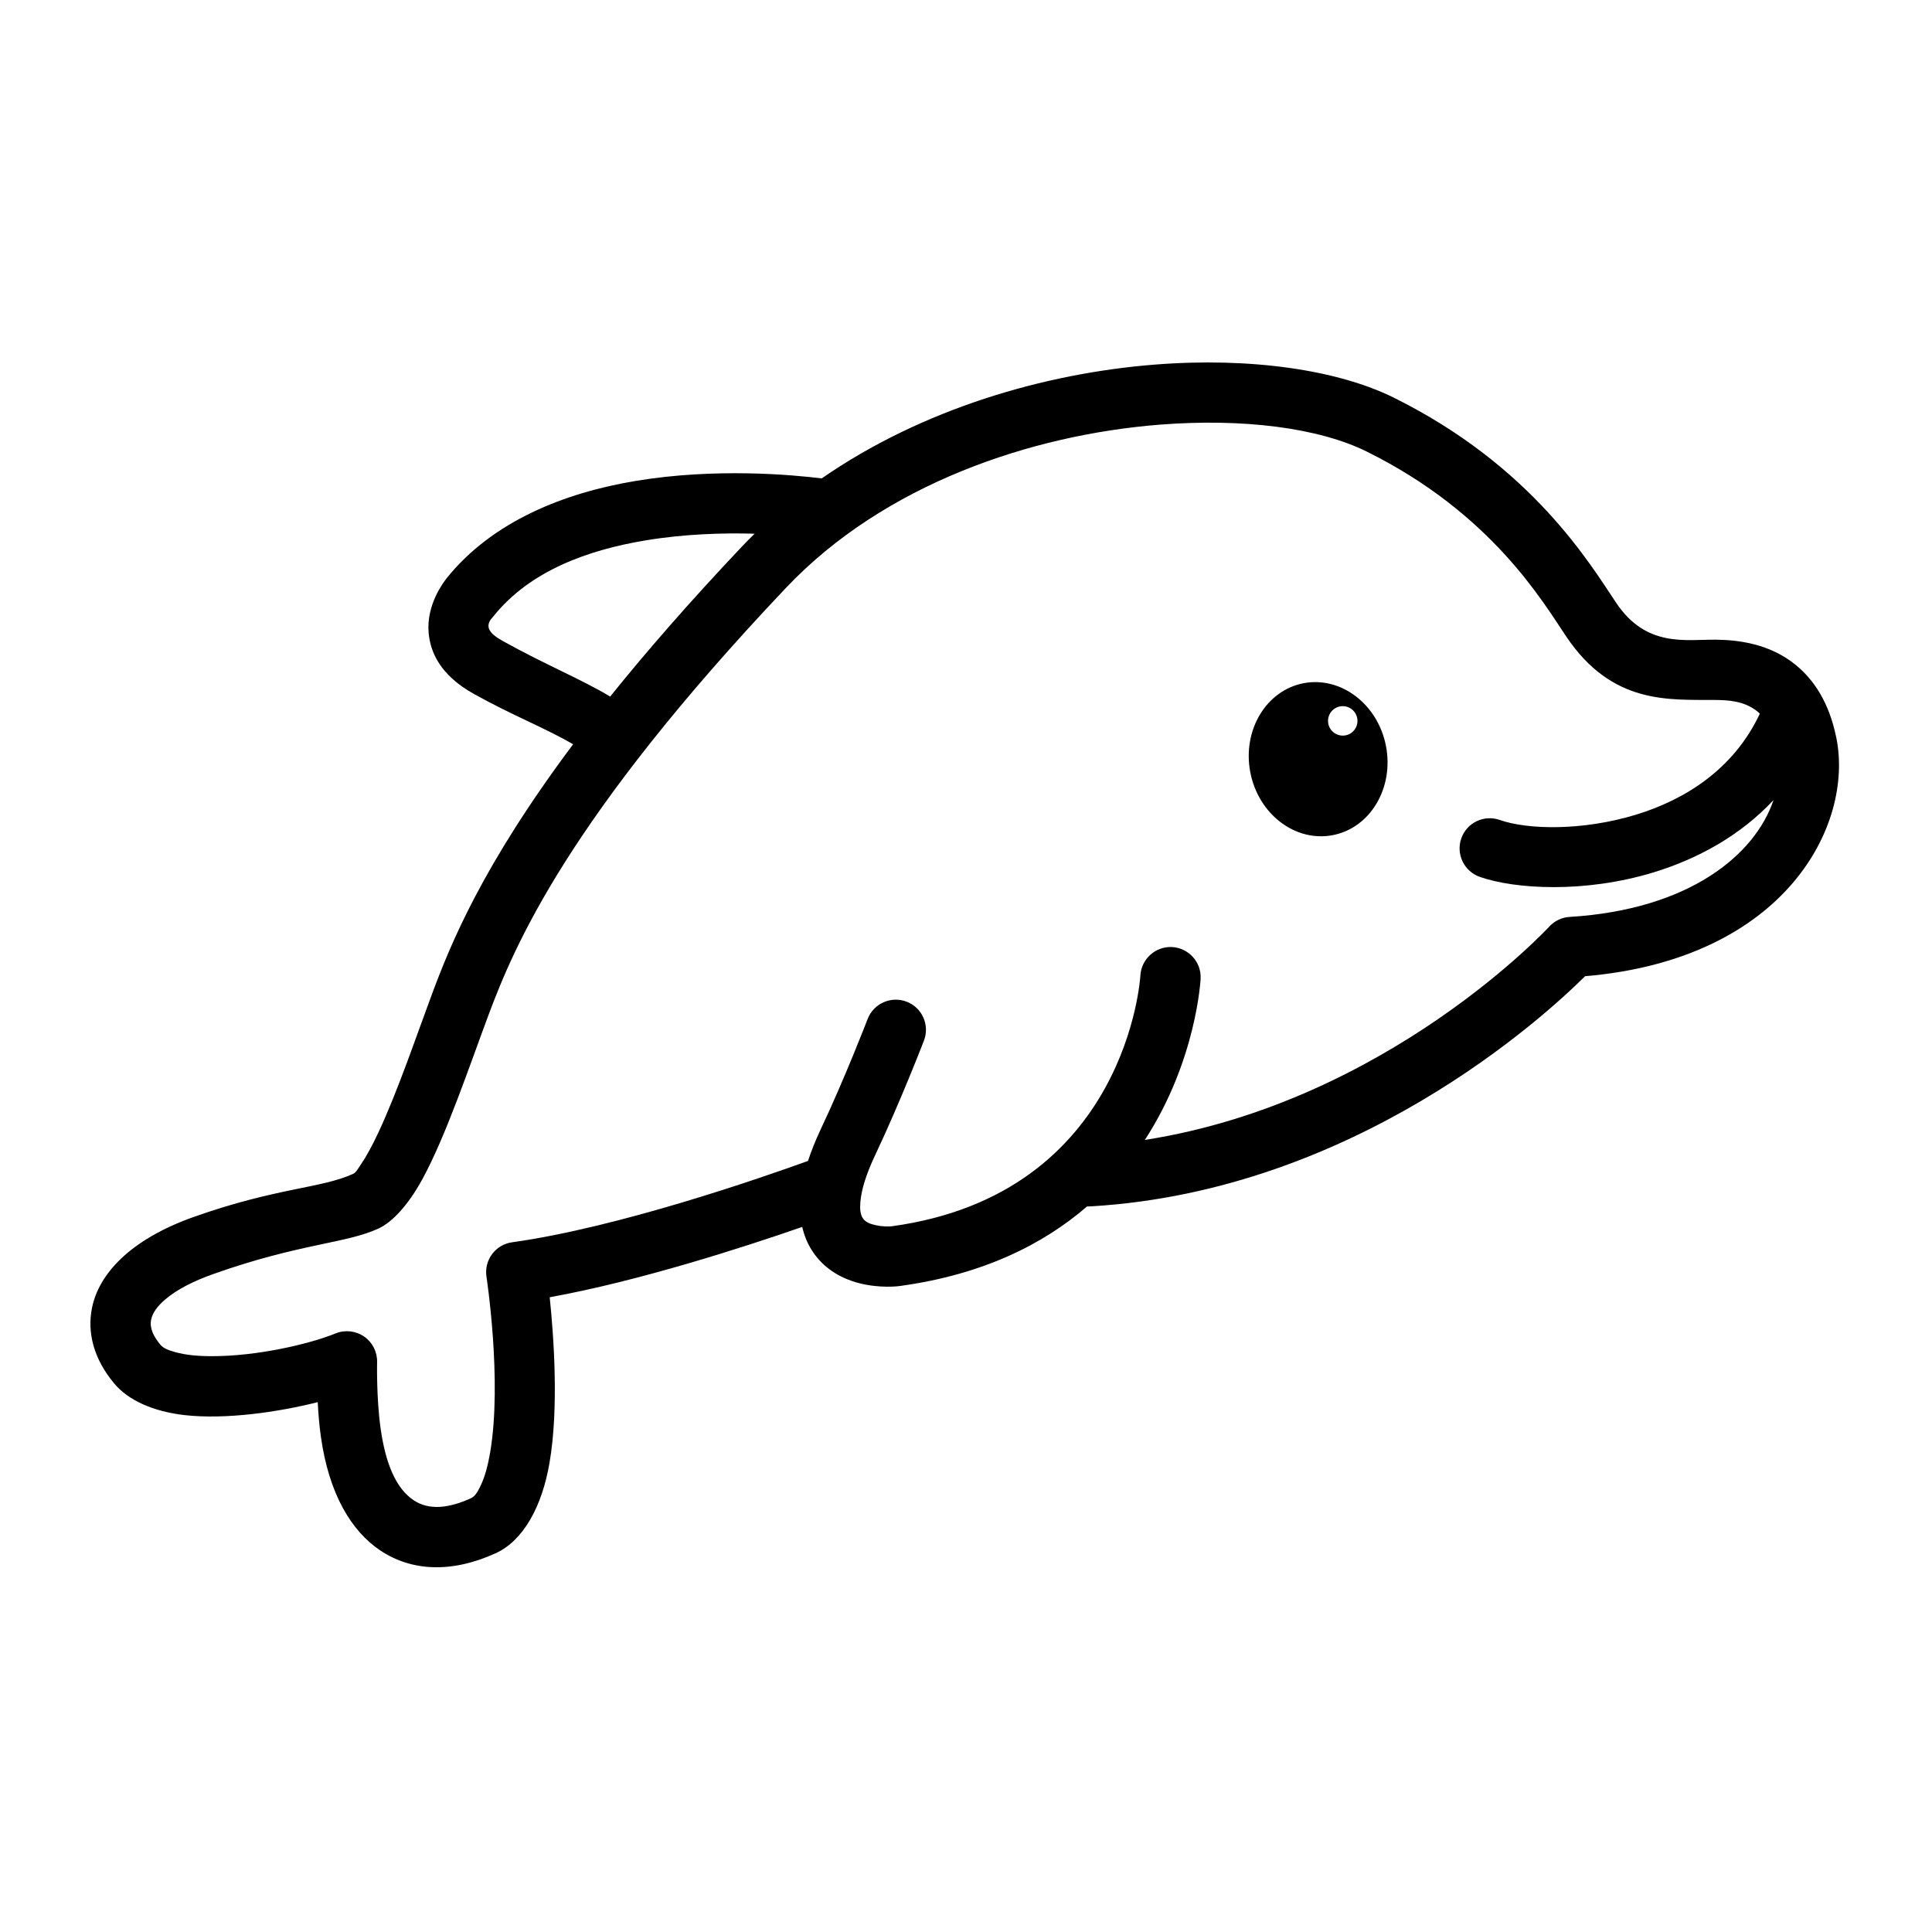
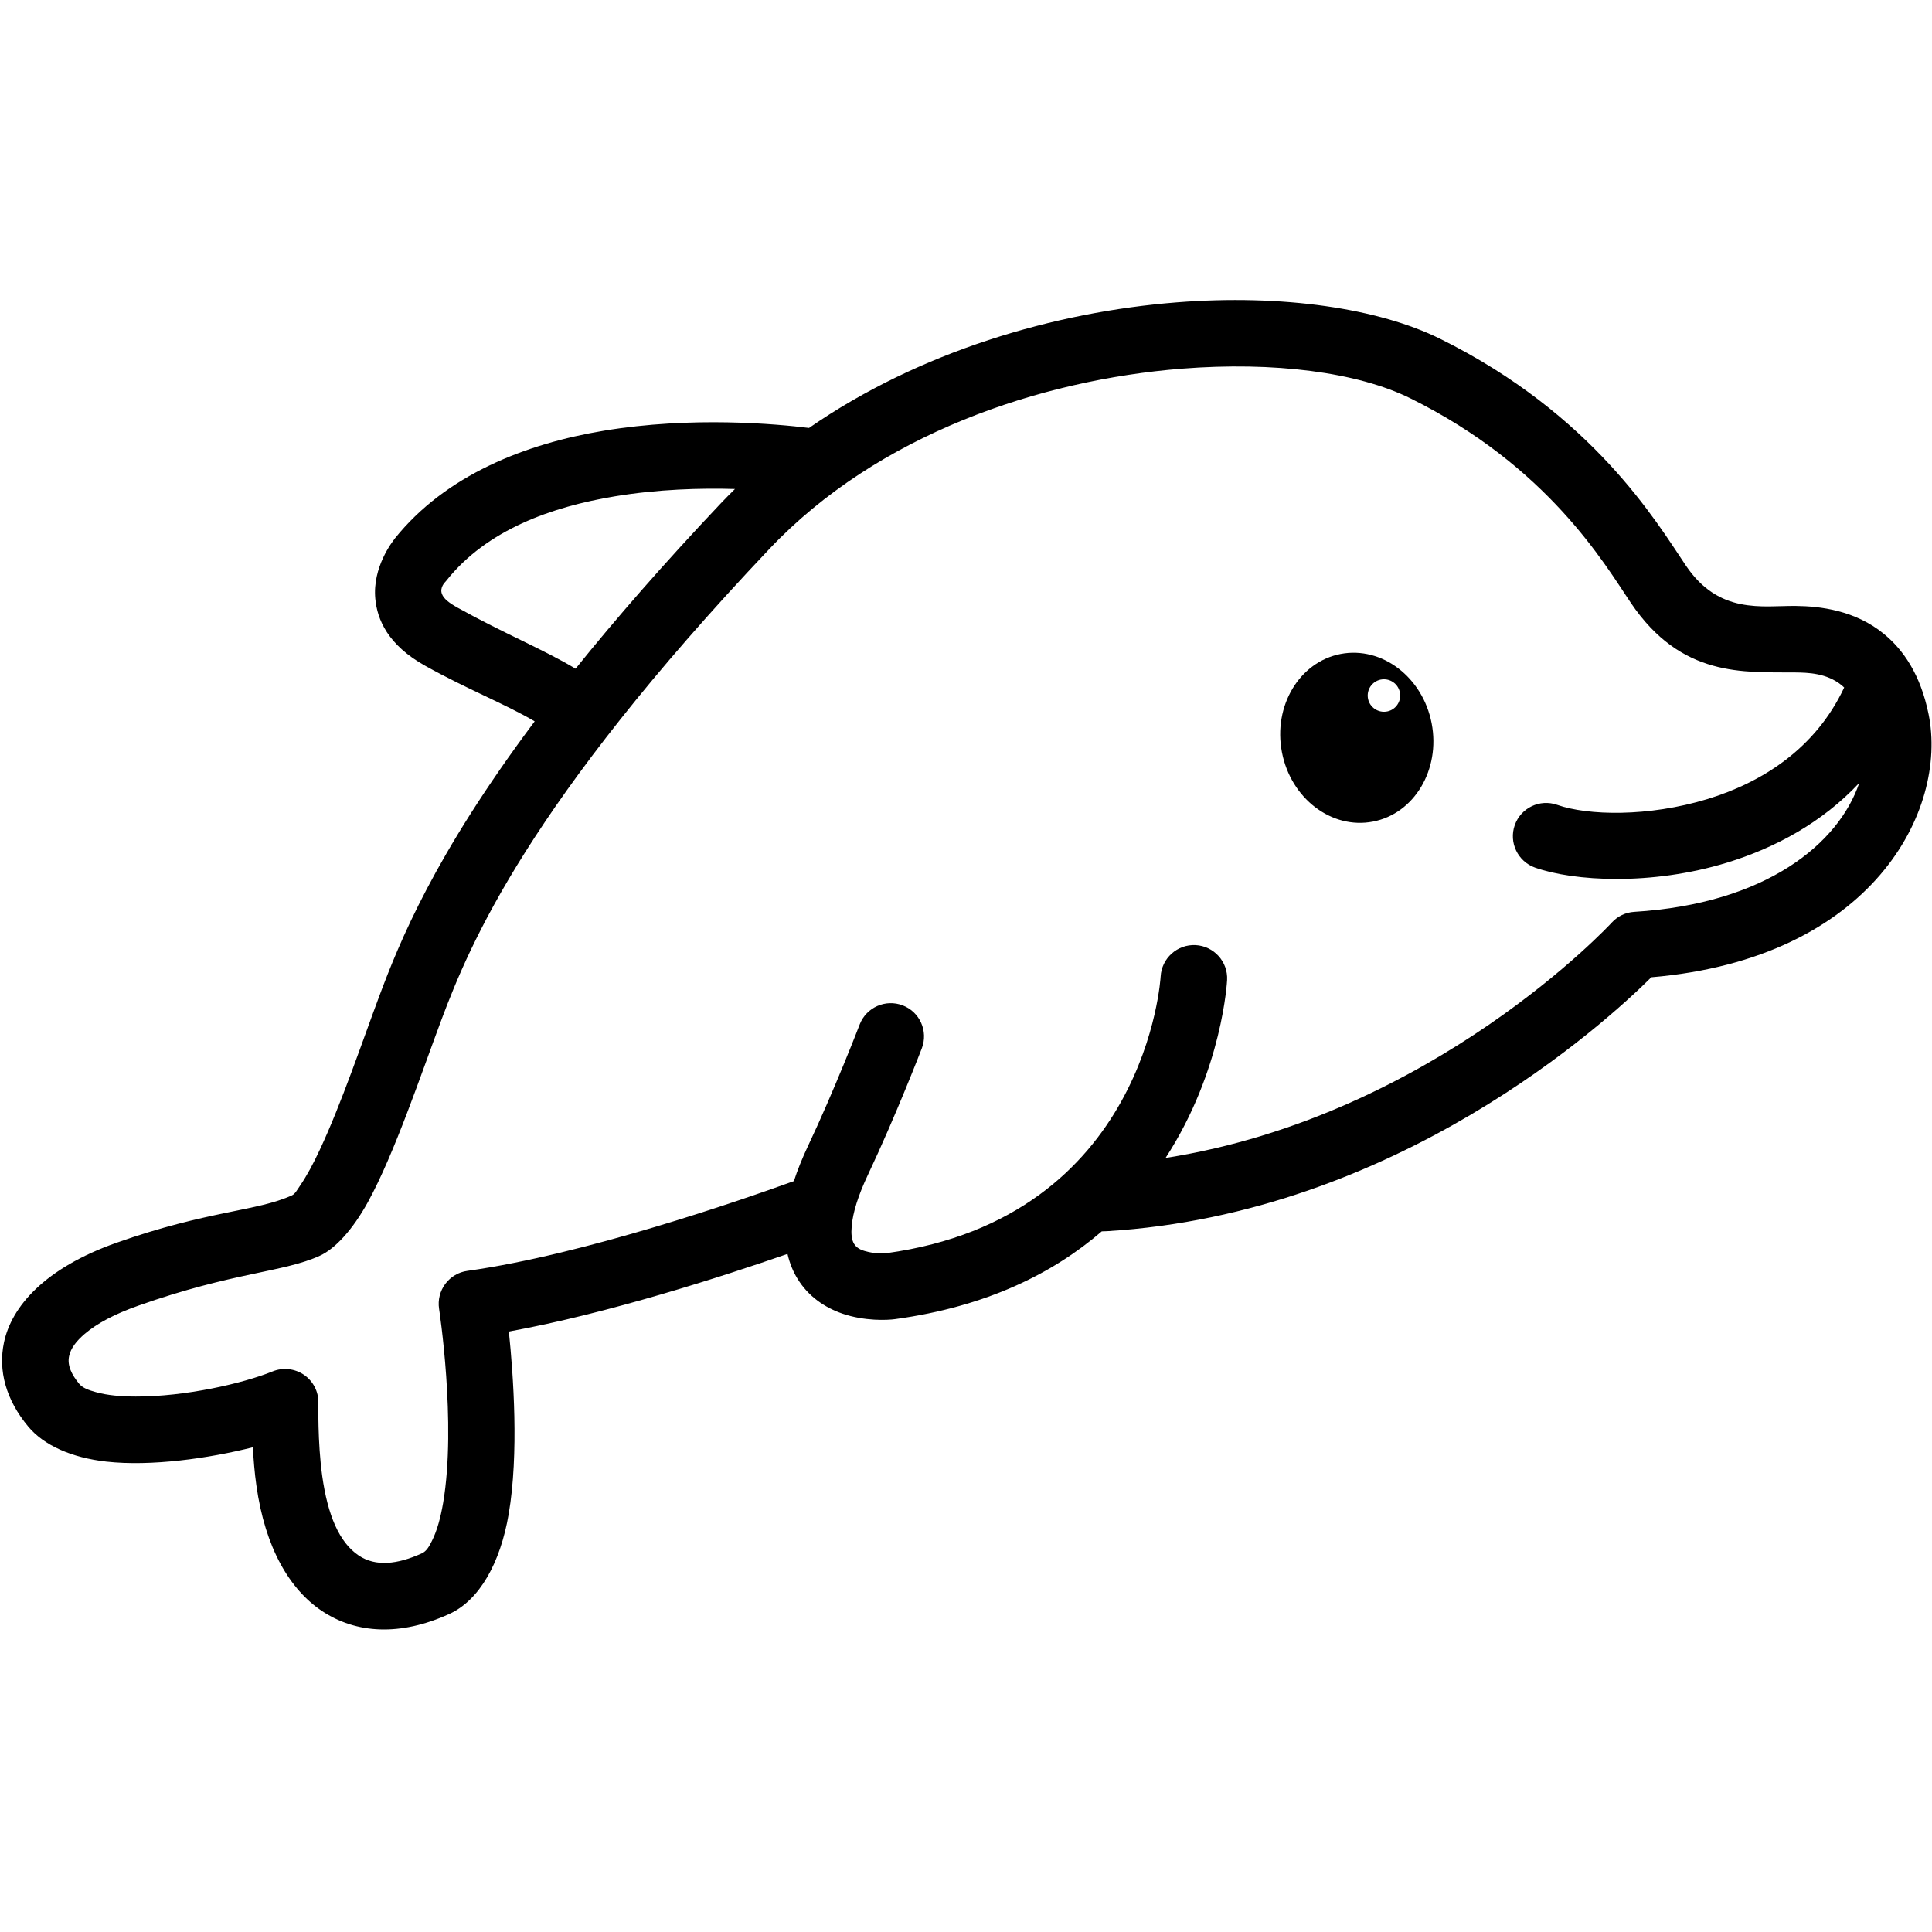
- <svg xmlns="http://www.w3.org/2000/svg" width="1200pt" height="1200pt" version="1.1" viewBox="0 0 1200 1200">
+ <svg xmlns="http://www.w3.org/2000/svg" width="1200pt" height="1200pt" version="1.1" viewBox="55 56.25 1087.5 1087.5">
  <path d="m277.18 359.44c28.641-35.812 73.641-53.438 117.8-60.75 49.359-8.203 97.172-3.797 115.41-1.547 62.25-43.125 138.37-65.297 206.9-70.688 59.906-4.734 113.91 3.469 148.31 20.484 86.109 42.656 121.82 103.08 138.32 127.6 18.703 27.797 43.031 22.594 61.875 22.781 13.734 0.141 33.469 2.438 49.641 15.75 10.875 8.906 20.578 22.781 25.125 45.094 11.062 54.281-31.641 137.63-156.05 148.18-25.828 25.641-143.29 133.13-306.47 142.92l-2.859 0.094c-27.094 23.391-64.547 42.328-116.3 49.406-4.266 0.609-17.203 1.219-29.719-3.094-9.797-3.375-19.125-9.562-25.312-19.734-2.344-3.797-4.312-8.391-5.578-13.875-35.906 12.469-101.16 33.609-156.84 43.688 2.531 24.516 5.719 68.719-0.094 102.7-4.688 27.562-16.453 48.516-33.375 56.25-27.703 12.656-52.594 11.156-71.859-1.734-17.812-11.953-31.828-35.016-36.797-70.641-1.031-7.125-1.594-14.578-1.969-21.422-24.938 6.281-57.281 10.875-82.547 8.062-19.453-2.203-35.062-9.094-43.922-19.734-12.562-15.094-16.969-31.5-13.641-47.297 4.219-20.156 22.875-41.812 63.094-56.062 51.75-18.328 79.359-17.719 99.094-26.812 1.734-0.797 2.906-3.141 4.688-5.719 3.609-5.297 7.266-12.094 10.875-19.828 12.141-25.875 23.906-60.844 33.469-86.438 11.344-30.328 30.797-78.984 87.516-154.78-16.781-9.891-37.266-17.719-61.594-31.266-21.141-11.766-27.047-26.109-28.125-37.828-1.641-17.625 9.562-32.016 11.016-33.797l-0.422 0.516zm815.9 83.812c-0.469-0.422-0.891-0.844-1.359-1.219-8.484-6.984-19.125-7.172-26.297-7.266-28.734-0.281-64.031 3.094-92.578-39.375-14.812-21.984-46.547-76.594-123.89-114.89-29.812-14.766-76.781-20.812-128.72-16.734-79.688 6.328-171.05 36.891-232.13 101.44-135.74 143.34-168.71 222.61-184.6 264.98-11.625 31.078-26.484 75.469-41.344 102.56-8.719 15.891-18.609 26.438-27.094 30.328-20.391 9.375-48.75 9.188-102.23 28.125-13.172 4.641-23.203 9.938-30.188 15.891-4.688 4.031-7.828 8.062-8.766 12.516-1.125 5.297 1.5 10.5 5.719 15.609 2.062 2.438 5.484 3.562 9.328 4.641 6.516 1.828 14.25 2.484 22.5 2.484 27.609 0.094 60.234-7.312 77.062-14.156 5.812-2.344 12.469-1.594 17.672 1.969 5.156 3.562 8.203 9.516 8.062 15.844 0 0-0.516 22.031 2.156 41.109 3.094 22.031 9.562 37.359 20.531 44.719 9.562 6.375 21.797 5.016 35.531-1.219 2.625-1.172 4.172-3.938 5.719-7.078 2.953-5.859 4.875-13.266 6.281-21.375 7.594-44.812-2.297-109.22-2.297-109.22-0.75-4.922 0.516-9.984 3.516-14.016 3-3.984 7.453-6.656 12.422-7.312 65.906-9.188 154.08-39.797 183.79-50.531 1.969-6.094 4.594-12.656 7.922-19.734 15-31.688 29.109-68.438 29.109-68.438 3.75-9.656 14.578-14.438 24.234-10.734s14.438 14.531 10.734 24.188c0 0-14.672 38.109-30.234 70.969-5.672 12-8.578 21.516-9.234 29.109-0.375 4.312-0.094 7.594 1.359 9.984 1.828 3 5.25 3.891 8.109 4.547 4.359 0.984 8.438 0.891 9.938 0.703 146.81-20.062 154.5-155.72 154.5-155.72 0.562-10.312 9.375-18.234 19.688-17.719 10.312 0.562 18.281 9.375 17.719 19.688 0 0-2.438 50.625-34.641 100.12 150.89-23.625 251.21-132.52 251.21-132.52 3.281-3.562 7.781-5.719 12.609-6 74.25-4.547 115.08-38.391 126.66-72.562-20.906 22.359-47.484 36.609-74.391 44.859-42.75 13.078-86.203 10.5-108.09 2.812-9.75-3.469-14.859-14.156-11.438-23.906s14.109-14.859 23.859-11.438c17.156 6.047 51.188 6.938 84.703-3.281 30.469-9.328 60.703-28.219 76.875-62.766zm-283.45-18.891c23.25-4.453 46.219 13.031 51.234 39.047 5.016 26.062-9.797 50.859-33.047 55.312-23.25 4.5-46.219-12.984-51.234-39.047-5.016-26.016 9.797-50.812 33.047-55.312zm23.438 14.297c5.016-0.516 9.516 3.141 10.031 8.156s-3.094 9.516-8.109 10.031-9.562-3.094-10.078-8.156c-0.516-5.016 3.141-9.516 8.156-10.031zm-364.36-107.16c-19.359-0.562-43.266 0.094-67.594 4.125-35.391 5.859-72.047 18.703-94.875 47.484-0.188 0.234-0.375 0.469-0.562 0.656 0 0-3.328 3.141-1.922 6.797 1.031 2.766 4.031 5.062 8.812 7.734 26.391 14.672 48.328 23.484 66.422 34.359 22.312-27.75 49.266-58.734 81.891-93.234 2.578-2.672 5.156-5.344 7.828-7.922z" fill-rule="evenodd" />
</svg>
